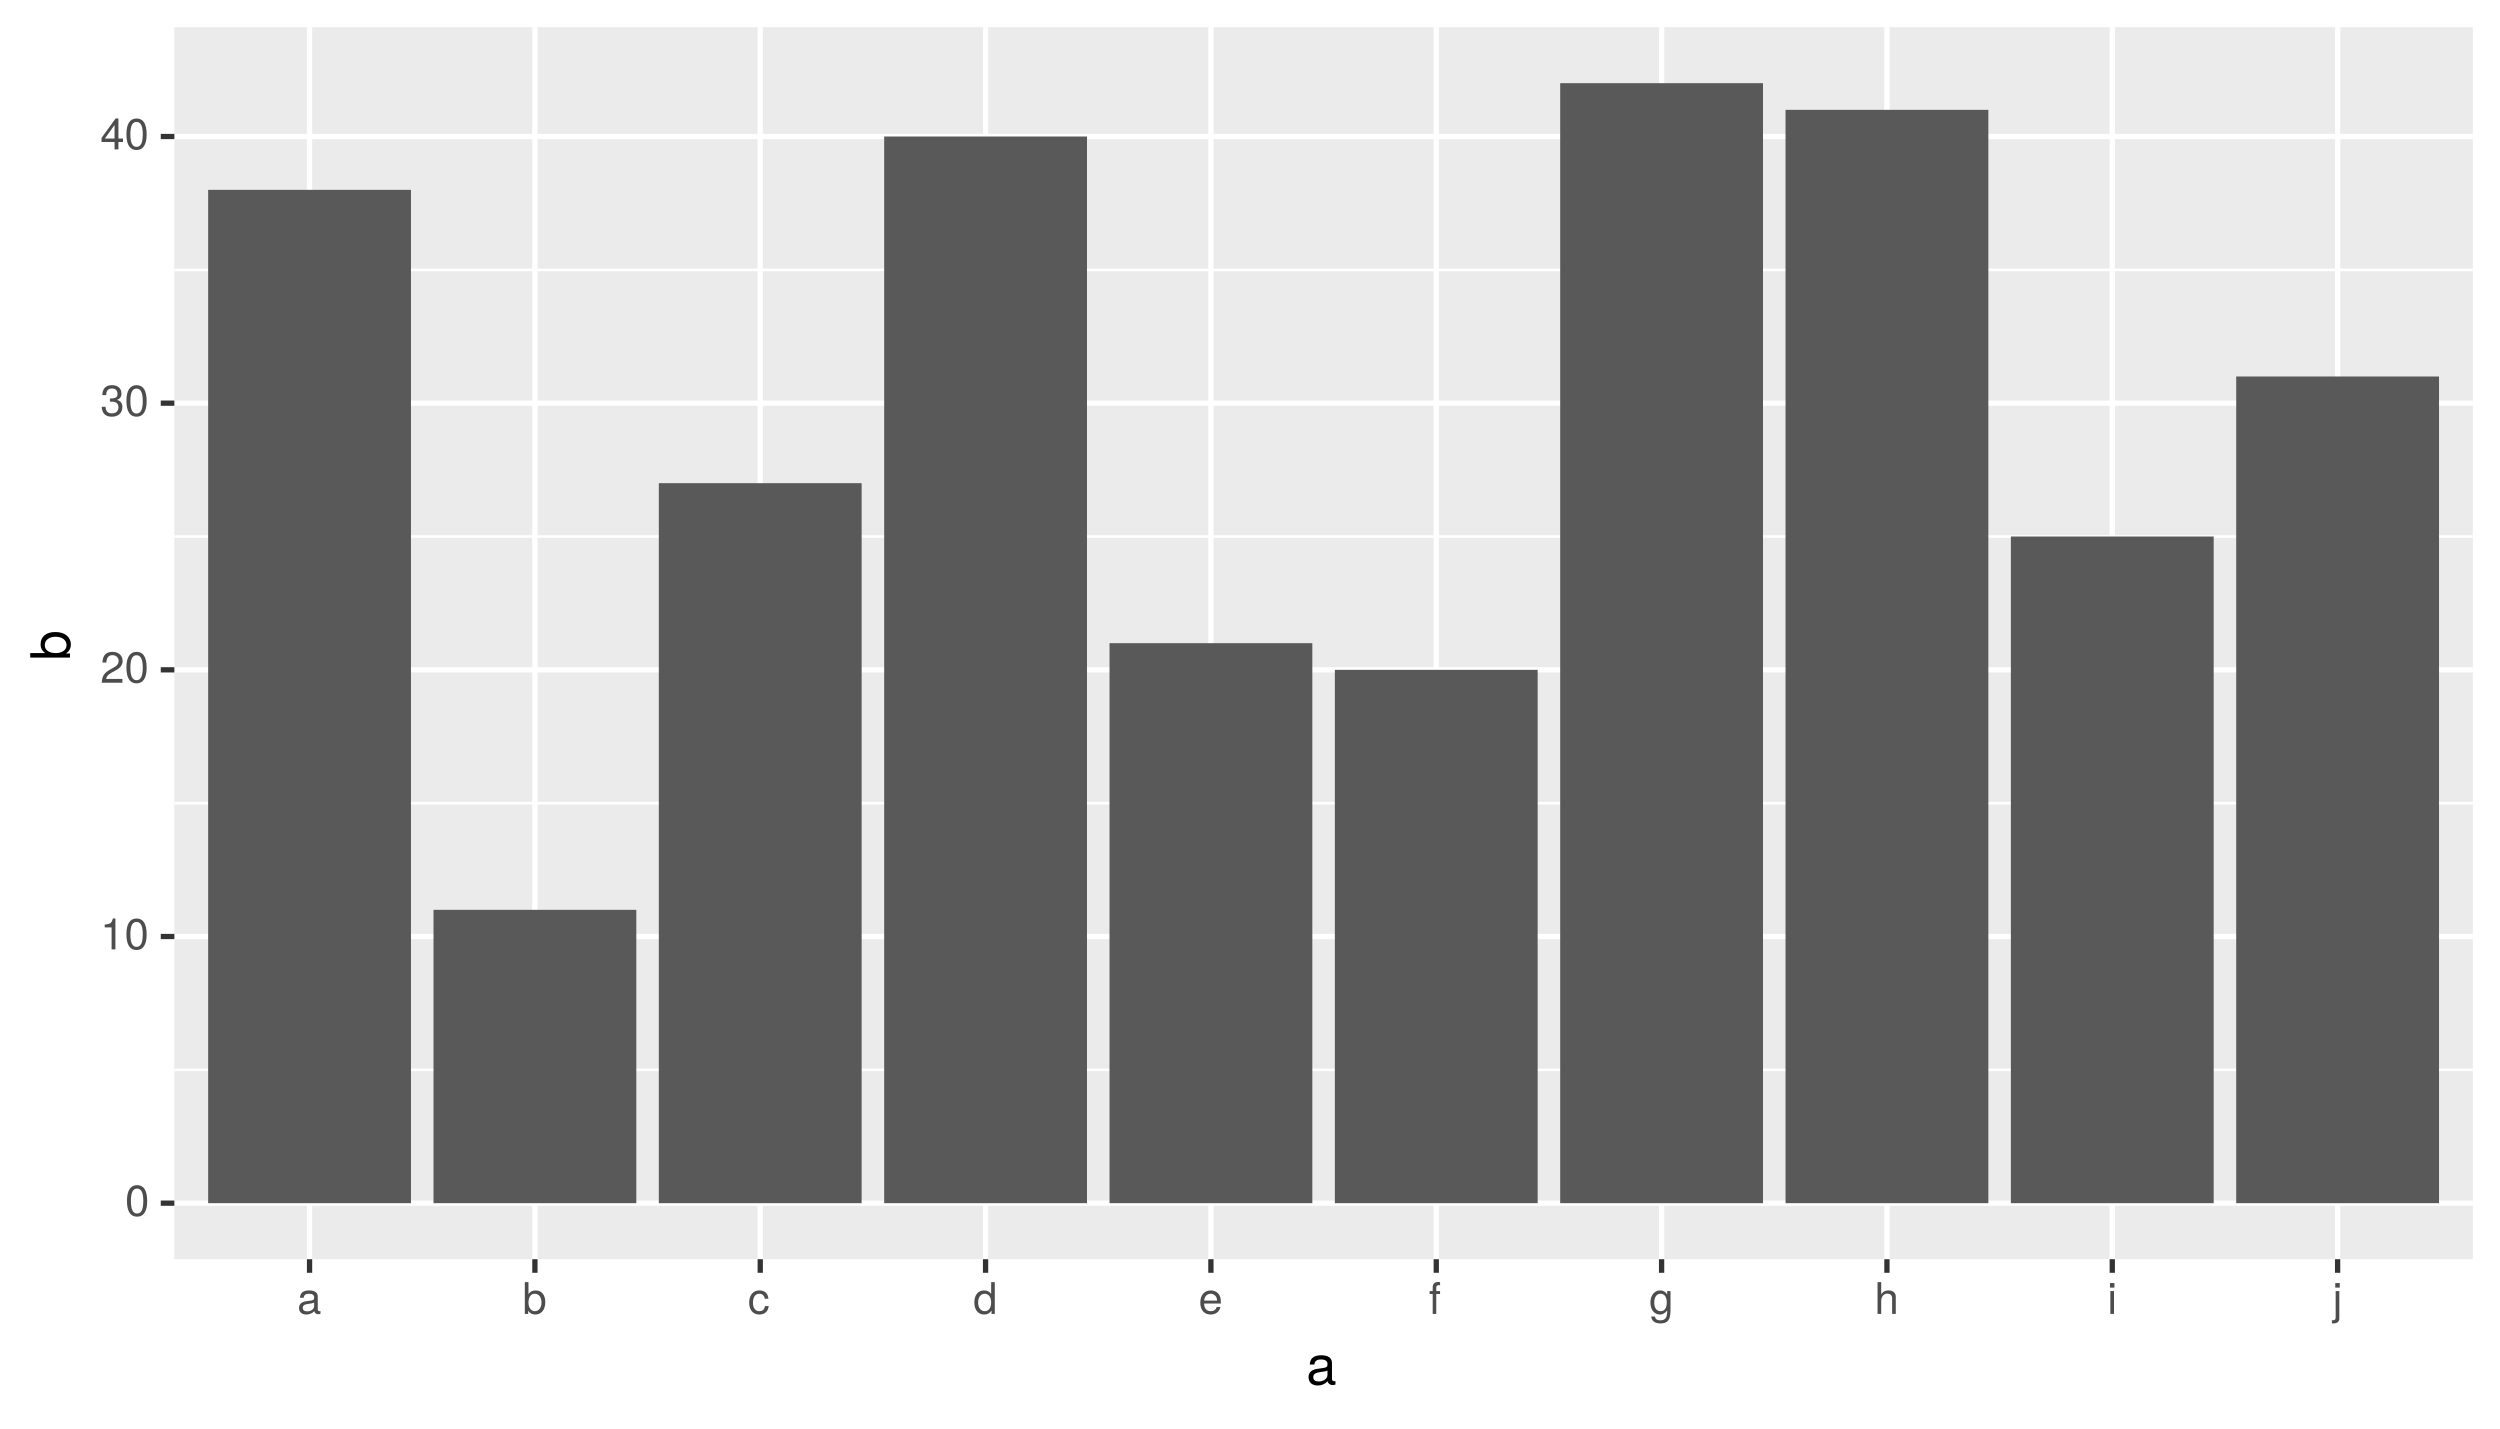
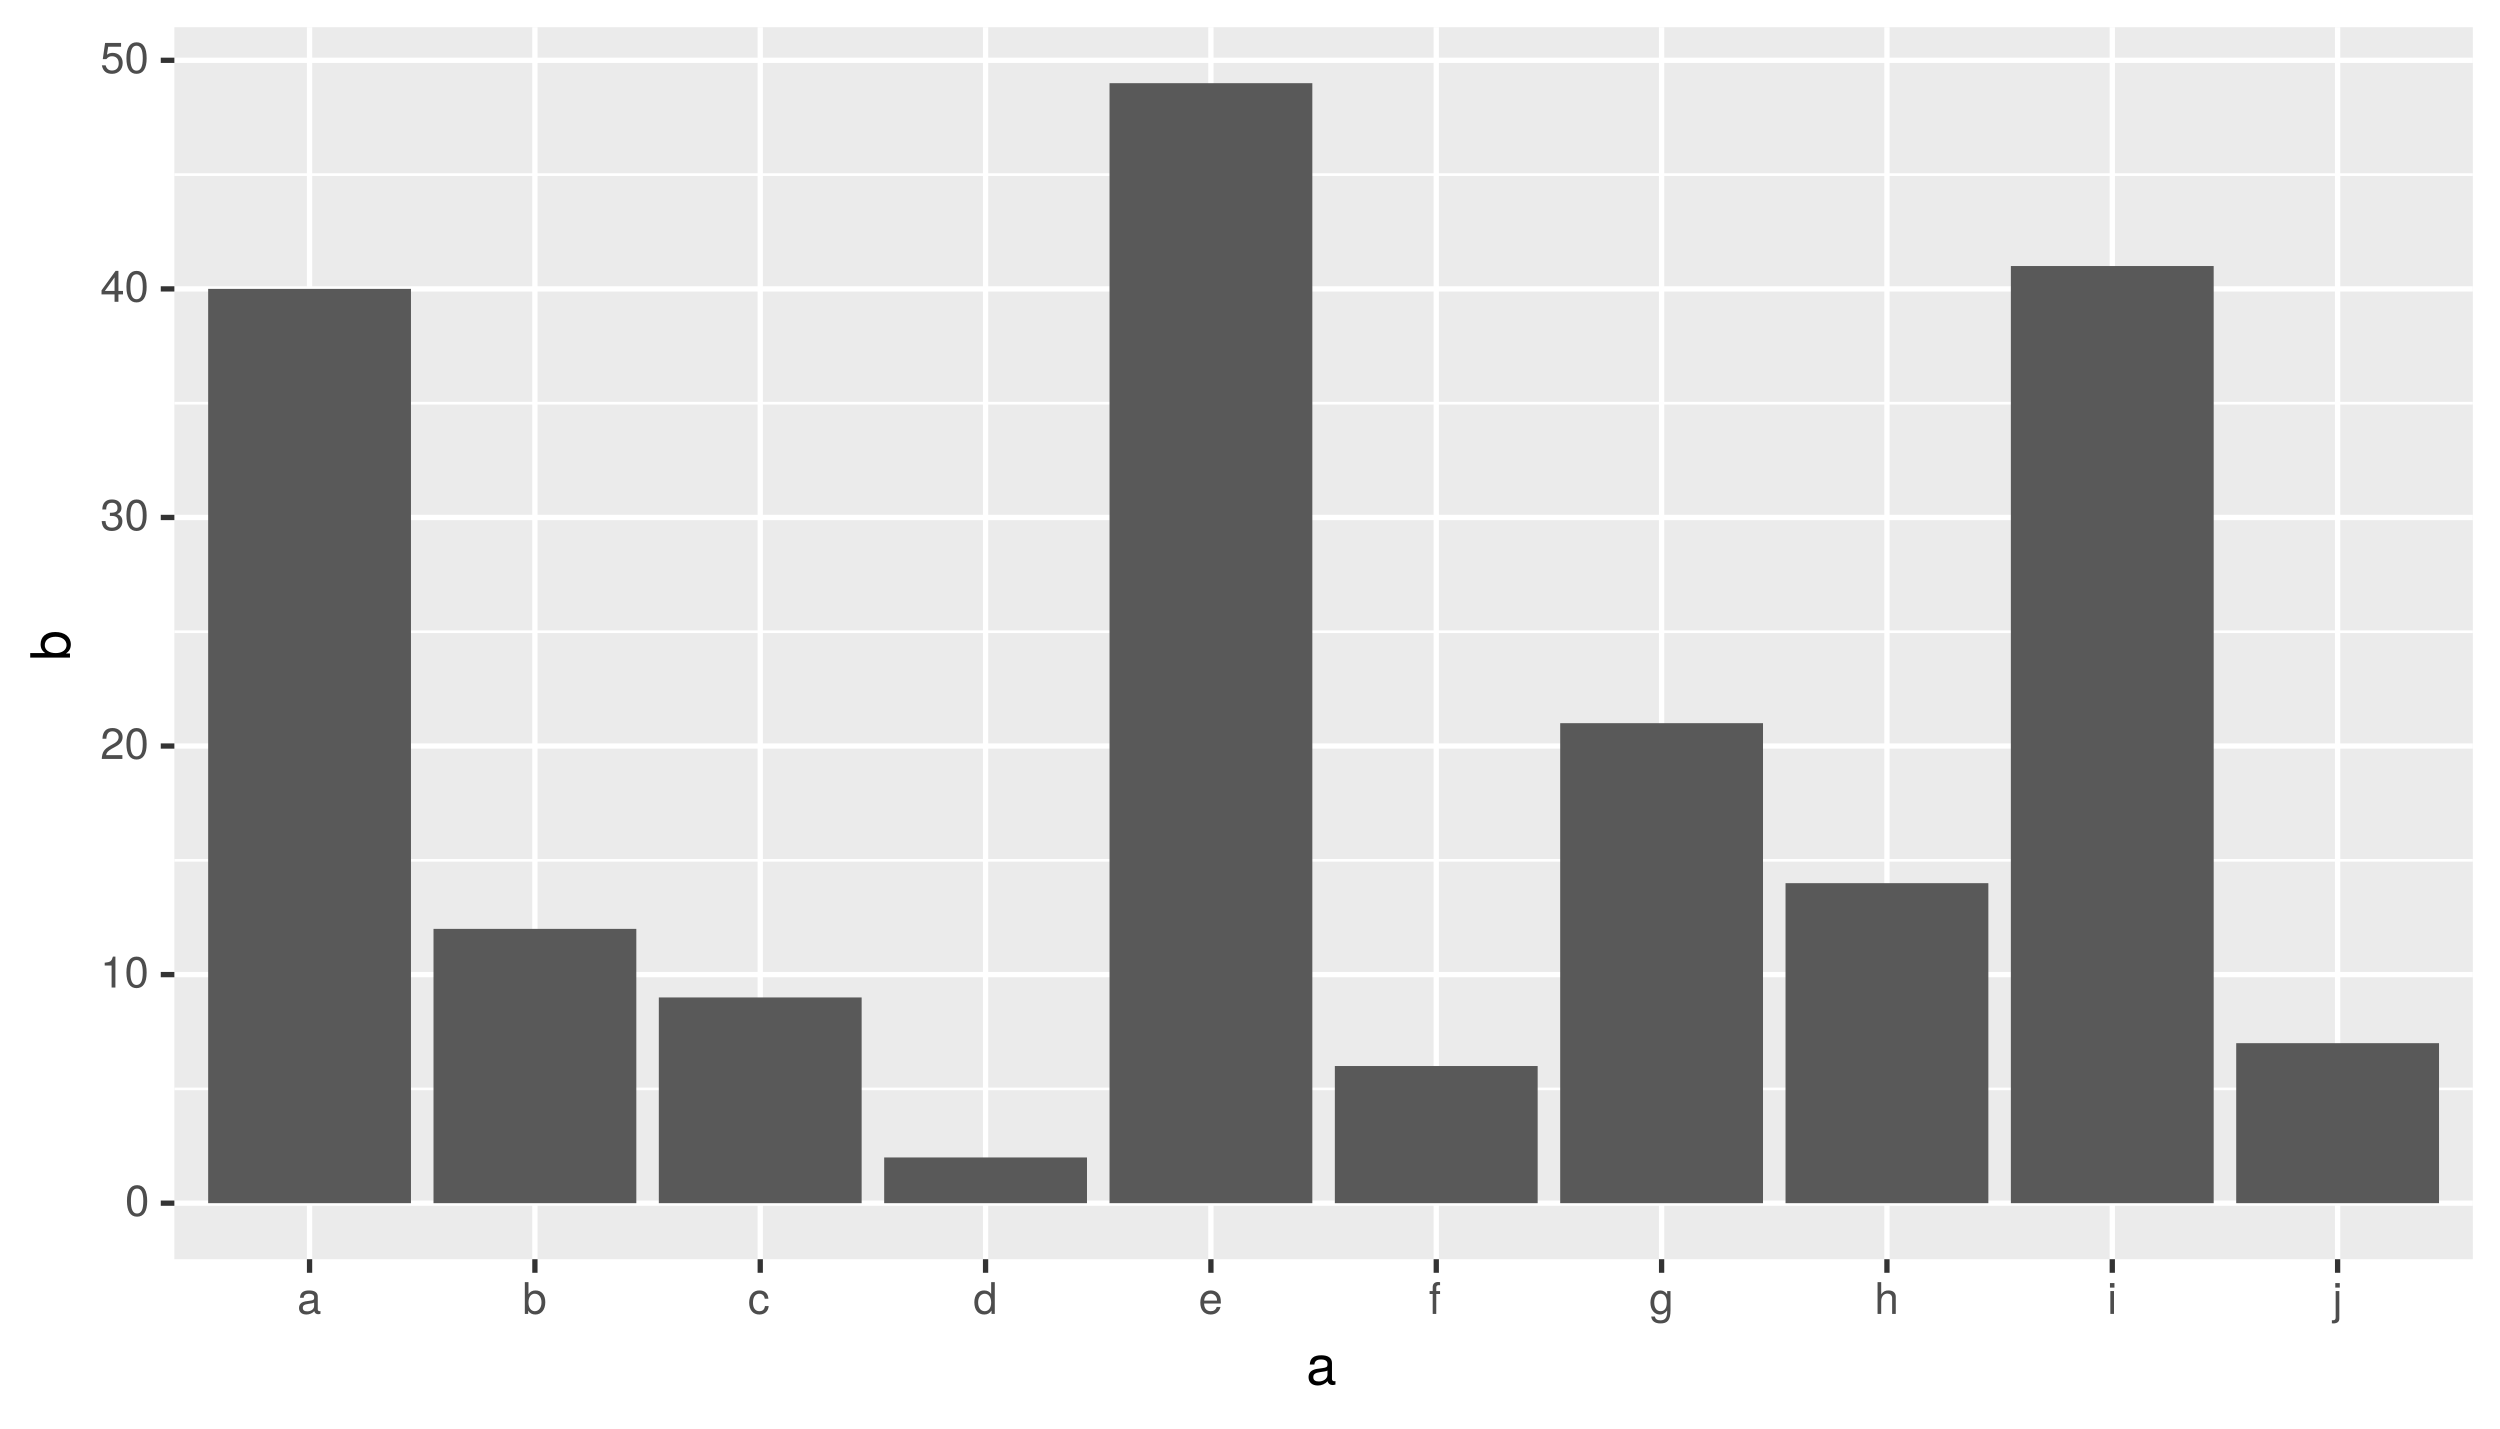
<svg xmlns="http://www.w3.org/2000/svg" xmlns:xlink="http://www.w3.org/1999/xlink" width="504pt" height="288pt" viewBox="0 0 504 288" version="1.1">
  <defs>
    <g>
      <symbol overflow="visible" id="glyph0-0">
        <path style="stroke:none;" d="" />
      </symbol>
      <symbol overflow="visible" id="glyph0-1">
        <path style="stroke:none;" d="M 4.453 -3 C 4.453 -5.156 3.781 -6.234 2.422 -6.234 C 1.078 -6.234 0.375 -5.141 0.375 -3.047 C 0.375 -0.953 1.078 0.125 2.422 0.125 C 3.734 0.125 4.453 -0.953 4.453 -3 Z M 3.672 -3.062 C 3.672 -1.297 3.266 -0.516 2.406 -0.516 C 1.578 -0.516 1.172 -1.344 1.172 -3.047 C 1.172 -4.75 1.578 -5.547 2.422 -5.547 C 3.25 -5.547 3.672 -4.734 3.672 -3.062 Z M 3.672 -3.062 " />
      </symbol>
      <symbol overflow="visible" id="glyph0-2">
        <path style="stroke:none;" d="M 3.047 0 L 3.047 -6.234 L 2.547 -6.234 C 2.266 -5.281 2.094 -5.141 0.891 -5 L 0.891 -4.438 L 2.281 -4.438 L 2.281 0 Z M 3.047 0 " />
      </symbol>
      <symbol overflow="visible" id="glyph0-3">
        <path style="stroke:none;" d="M 4.5 -4.406 C 4.5 -5.469 3.672 -6.234 2.5 -6.234 C 1.219 -6.234 0.484 -5.594 0.438 -4.078 L 1.219 -4.078 C 1.281 -5.125 1.703 -5.562 2.469 -5.562 C 3.172 -5.562 3.703 -5.062 3.703 -4.391 C 3.703 -3.891 3.406 -3.469 2.859 -3.156 L 2.047 -2.703 C 0.75 -1.969 0.375 -1.375 0.297 0 L 4.453 0 L 4.453 -0.766 L 1.172 -0.766 C 1.25 -1.281 1.531 -1.594 2.297 -2.047 L 3.172 -2.531 C 4.047 -2.984 4.5 -3.641 4.5 -4.406 Z M 4.5 -4.406 " />
      </symbol>
      <symbol overflow="visible" id="glyph0-4">
        <path style="stroke:none;" d="M 4.453 -1.812 C 4.453 -2.562 4.141 -3.016 3.391 -3.266 C 3.969 -3.5 4.266 -3.891 4.266 -4.516 C 4.266 -5.594 3.547 -6.234 2.359 -6.234 C 1.109 -6.234 0.438 -5.547 0.406 -4.219 L 1.188 -4.219 C 1.203 -5.141 1.578 -5.562 2.375 -5.562 C 3.062 -5.562 3.469 -5.156 3.469 -4.5 C 3.469 -3.828 3.188 -3.547 1.938 -3.547 L 1.938 -2.906 L 2.359 -2.906 C 3.219 -2.906 3.656 -2.5 3.656 -1.797 C 3.656 -1.016 3.172 -0.547 2.359 -0.547 C 1.516 -0.547 1.109 -0.969 1.062 -1.875 L 0.281 -1.875 C 0.375 -0.5 1.062 0.125 2.344 0.125 C 3.625 0.125 4.453 -0.641 4.453 -1.812 Z M 4.453 -1.812 " />
      </symbol>
      <symbol overflow="visible" id="glyph0-5">
        <path style="stroke:none;" d="M 4.578 -1.5 L 4.578 -2.188 L 3.656 -2.188 L 3.656 -6.234 L 3.078 -6.234 L 0.25 -2.312 L 0.25 -1.5 L 2.875 -1.5 L 2.875 0 L 3.656 0 L 3.656 -1.5 Z M 2.875 -2.188 L 0.922 -2.188 L 2.875 -4.922 Z M 2.875 -2.188 " />
      </symbol>
      <symbol overflow="visible" id="glyph0-6">
+         <path style="stroke:none;" d="M 4.516 -2.062 C 4.516 -3.297 3.688 -4.109 2.5 -4.109 C 2.062 -4.109 1.703 -4 1.344 -3.734 L 1.594 -5.344 L 4.188 -5.344 L 4.188 -6.109 L 0.969 -6.109 L 0.5 -2.844 L 1.219 -2.844 C 1.578 -3.266 1.875 -3.422 2.359 -3.422 C 3.188 -3.422 3.719 -2.891 3.719 -1.969 C 3.719 -1.062 3.203 -0.547 2.359 -0.547 C 1.688 -0.547 1.266 -0.891 1.078 -1.594 L 0.312 -1.594 C 0.562 -0.359 1.266 0.125 2.375 0.125 C 3.641 0.125 4.516 -0.75 4.516 -2.062 Z M 4.516 -2.062 " />
+       </symbol>
+       <symbol overflow="visible" id="glyph0-7">
        <path style="stroke:none;" d="M 4.703 -0.016 L 4.703 -0.578 C 4.625 -0.547 4.594 -0.547 4.547 -0.547 C 4.297 -0.547 4.156 -0.688 4.156 -0.922 L 4.156 -3.484 C 4.156 -4.297 3.547 -4.734 2.422 -4.734 C 1.297 -4.734 0.609 -4.312 0.578 -3.25 L 1.312 -3.25 C 1.375 -3.812 1.703 -4.062 2.391 -4.062 C 3.047 -4.062 3.422 -3.812 3.422 -3.375 L 3.422 -3.188 C 3.422 -2.875 3.234 -2.75 2.656 -2.672 C 1.625 -2.547 1.453 -2.5 1.172 -2.391 C 0.641 -2.172 0.375 -1.766 0.375 -1.203 C 0.375 -0.359 0.953 0.125 1.875 0.125 C 2.469 0.125 3.047 -0.109 3.453 -0.547 C 3.531 -0.188 3.844 0.062 4.203 0.062 C 4.359 0.062 4.469 0.047 4.703 -0.016 Z M 3.422 -1.594 C 3.422 -0.938 2.75 -0.516 2.047 -0.516 C 1.469 -0.516 1.141 -0.719 1.141 -1.219 C 1.141 -1.703 1.453 -1.906 2.25 -2.016 C 3.016 -2.125 3.172 -2.156 3.422 -2.281 Z M 3.422 -1.594 " />
      </symbol>
-       <symbol overflow="visible" id="glyph0-7">
+       <symbol overflow="visible" id="glyph0-8">
        <path style="stroke:none;" d="M 4.594 -2.359 C 4.594 -3.859 3.844 -4.734 2.625 -4.734 C 2 -4.734 1.547 -4.5 1.203 -3.984 L 1.203 -6.406 L 0.469 -6.406 L 0.469 0 L 1.141 0 L 1.141 -0.656 C 1.484 -0.125 1.953 0.125 2.594 0.125 C 3.812 0.125 4.594 -0.859 4.594 -2.359 Z M 3.828 -2.312 C 3.828 -1.266 3.297 -0.547 2.484 -0.547 C 1.719 -0.547 1.203 -1.266 1.203 -2.312 C 1.203 -3.391 1.719 -4.094 2.484 -4.062 C 3.312 -4.062 3.828 -3.344 3.828 -2.312 Z M 3.828 -2.312 " />
      </symbol>
-       <symbol overflow="visible" id="glyph0-8">
+       <symbol overflow="visible" id="glyph0-9">
        <path style="stroke:none;" d="M 4.203 -1.578 L 3.453 -1.578 C 3.328 -0.844 2.953 -0.547 2.328 -0.547 C 1.516 -0.547 1.031 -1.172 1.031 -2.266 C 1.031 -3.406 1.516 -4.062 2.312 -4.062 C 2.922 -4.062 3.312 -3.703 3.406 -3.062 L 4.141 -3.062 C 4.062 -4.188 3.359 -4.734 2.328 -4.734 C 1.078 -4.734 0.266 -3.797 0.266 -2.266 C 0.266 -0.781 1.062 0.125 2.312 0.125 C 3.406 0.125 4.109 -0.531 4.203 -1.578 Z M 4.203 -1.578 " />
      </symbol>
-       <symbol overflow="visible" id="glyph0-9">
+       <symbol overflow="visible" id="glyph0-10">
        <path style="stroke:none;" d="M 4.359 0 L 4.359 -6.406 L 3.625 -6.406 L 3.625 -4.031 C 3.312 -4.5 2.828 -4.734 2.203 -4.734 C 1.016 -4.734 0.234 -3.812 0.234 -2.344 C 0.234 -0.797 1 0.125 2.234 0.125 C 2.875 0.125 3.312 -0.109 3.703 -0.672 L 3.703 0 Z M 3.625 -2.281 C 3.625 -1.219 3.109 -0.547 2.344 -0.547 C 1.531 -0.547 1 -1.234 1 -2.312 C 1 -3.375 1.531 -4.062 2.328 -4.062 C 3.125 -4.062 3.625 -3.359 3.625 -2.281 Z M 3.625 -2.281 " />
      </symbol>
-       <symbol overflow="visible" id="glyph0-10">
+       <symbol overflow="visible" id="glyph0-11">
        <path style="stroke:none;" d="M 4.516 -2.094 C 4.516 -2.766 4.453 -3.188 4.328 -3.531 C 4.031 -4.281 3.328 -4.734 2.469 -4.734 C 1.172 -4.734 0.359 -3.797 0.359 -2.281 C 0.359 -0.766 1.156 0.125 2.453 0.125 C 3.5 0.125 4.234 -0.469 4.422 -1.406 L 3.672 -1.406 C 3.469 -0.797 3.062 -0.547 2.469 -0.547 C 1.703 -0.547 1.141 -1.031 1.125 -2.094 Z M 3.734 -2.75 C 3.734 -2.75 3.734 -2.703 3.719 -2.688 L 1.141 -2.688 C 1.203 -3.516 1.719 -4.062 2.453 -4.062 C 3.172 -4.062 3.734 -3.469 3.734 -2.75 Z M 3.734 -2.75 " />
      </symbol>
-       <symbol overflow="visible" id="glyph0-11">
+       <symbol overflow="visible" id="glyph0-12">
        <path style="stroke:none;" d="M 2.266 -4.016 L 2.266 -4.609 L 1.5 -4.609 L 1.5 -5.328 C 1.5 -5.641 1.688 -5.797 2.016 -5.797 C 2.078 -5.797 2.109 -5.797 2.266 -5.781 L 2.266 -6.391 C 2.109 -6.438 2 -6.438 1.859 -6.438 C 1.172 -6.438 0.781 -6.047 0.781 -5.391 L 0.781 -4.609 L 0.156 -4.609 L 0.156 -4.016 L 0.781 -4.016 L 0.781 0 L 1.5 0 L 1.5 -4.016 Z M 2.266 -4.016 " />
      </symbol>
-       <symbol overflow="visible" id="glyph0-12">
+       <symbol overflow="visible" id="glyph0-13">
        <path style="stroke:none;" d="M 4.297 -0.75 L 4.297 -4.609 L 3.625 -4.609 L 3.625 -3.938 C 3.25 -4.484 2.812 -4.734 2.219 -4.734 C 1.047 -4.734 0.25 -3.75 0.25 -2.266 C 0.25 -0.812 1.078 0.125 2.156 0.125 C 2.734 0.125 3.141 -0.109 3.625 -0.688 L 3.625 -0.391 C 3.625 0.828 3.125 1.297 2.266 1.297 C 1.688 1.297 1.234 1.094 1.156 0.531 L 0.406 0.531 C 0.484 1.406 1.156 1.922 2.25 1.922 C 3.688 1.922 4.297 1.281 4.297 -0.75 Z M 3.547 -2.281 C 3.547 -1.172 3.078 -0.547 2.312 -0.547 C 1.5 -0.547 1.016 -1.188 1.016 -2.312 C 1.016 -3.406 1.516 -4.062 2.297 -4.062 C 3.094 -4.062 3.547 -3.391 3.547 -2.281 Z M 3.547 -2.281 " />
      </symbol>
-       <symbol overflow="visible" id="glyph0-13">
+       <symbol overflow="visible" id="glyph0-14">
        <path style="stroke:none;" d="M 4.281 0 L 4.281 -3.484 C 4.281 -4.25 3.719 -4.734 2.828 -4.734 C 2.172 -4.734 1.781 -4.547 1.344 -3.969 L 1.344 -6.406 L 0.609 -6.406 L 0.609 0 L 1.344 0 L 1.344 -2.547 C 1.344 -3.484 1.844 -4.094 2.594 -4.094 C 3.109 -4.094 3.547 -3.797 3.547 -3.188 L 3.547 0 Z M 4.281 0 " />
      </symbol>
-       <symbol overflow="visible" id="glyph0-14">
+       <symbol overflow="visible" id="glyph0-15">
        <path style="stroke:none;" d="M 1.344 0 L 1.344 -4.609 L 0.609 -4.609 L 0.609 0 Z M 1.438 -5.297 L 1.438 -6.219 L 0.531 -6.219 L 0.531 -5.297 Z M 1.438 -5.297 " />
      </symbol>
-       <symbol overflow="visible" id="glyph0-15">
+       <symbol overflow="visible" id="glyph0-16">
        <path style="stroke:none;" d="M 1.344 0.953 L 1.344 -4.609 L 0.609 -4.609 L 0.609 0.672 C 0.609 1.109 0.469 1.297 0.016 1.281 L -0.156 1.266 L -0.156 1.891 C -0.078 1.906 -0.031 1.922 0.094 1.922 C 0.922 1.922 1.344 1.578 1.344 0.953 Z M 1.438 -5.297 L 1.438 -6.219 L 0.531 -6.219 L 0.531 -5.297 Z M 1.438 -5.297 " />
      </symbol>
      <symbol overflow="visible" id="glyph1-0">
        <path style="stroke:none;" d="" />
      </symbol>
      <symbol overflow="visible" id="glyph1-1">
        <path style="stroke:none;" d="M 5.891 -0.016 L 5.891 -0.719 C 5.781 -0.688 5.734 -0.688 5.688 -0.688 C 5.375 -0.688 5.188 -0.859 5.188 -1.141 L 5.188 -4.359 C 5.188 -5.375 4.438 -5.922 3.031 -5.922 C 1.625 -5.922 0.766 -5.391 0.719 -4.062 L 1.641 -4.062 C 1.719 -4.766 2.141 -5.078 2.984 -5.078 C 3.812 -5.078 4.281 -4.781 4.281 -4.219 L 4.281 -3.984 C 4.281 -3.594 4.047 -3.438 3.328 -3.344 C 2.031 -3.172 1.828 -3.141 1.469 -2.984 C 0.797 -2.719 0.469 -2.203 0.469 -1.5 C 0.469 -0.453 1.188 0.172 2.359 0.172 C 3.094 0.172 3.812 -0.141 4.312 -0.688 C 4.406 -0.234 4.812 0.078 5.266 0.078 C 5.438 0.078 5.594 0.062 5.891 -0.016 Z M 4.281 -1.984 C 4.281 -1.172 3.438 -0.641 2.547 -0.641 C 1.844 -0.641 1.422 -0.891 1.422 -1.516 C 1.422 -2.125 1.828 -2.391 2.812 -2.531 C 3.766 -2.656 3.969 -2.703 4.281 -2.844 Z M 4.281 -1.984 " />
      </symbol>
      <symbol overflow="visible" id="glyph2-0">
        <path style="stroke:none;" d="" />
      </symbol>
      <symbol overflow="visible" id="glyph2-1">
        <path style="stroke:none;" d="M -2.953 -5.75 C -4.812 -5.75 -5.922 -4.812 -5.922 -3.281 C -5.922 -2.5 -5.625 -1.938 -4.984 -1.5 L -8.016 -1.5 L -8.016 -0.594 L 0 -0.594 L 0 -1.422 L -0.828 -1.422 C -0.156 -1.859 0.172 -2.438 0.172 -3.25 C 0.172 -4.766 -1.078 -5.75 -2.953 -5.75 Z M -2.891 -4.797 C -1.578 -4.797 -0.688 -4.109 -0.688 -3.109 C -0.688 -2.141 -1.578 -1.5 -2.875 -1.5 C -4.234 -1.5 -5.109 -2.141 -5.078 -3.109 C -5.078 -4.141 -4.188 -4.797 -2.891 -4.797 Z M -2.891 -4.797 " />
      </symbol>
    </g>
    <clipPath id="clip1">
      <path d="M 35.152 5.48 L 498.523 5.48 L 498.523 253.852 L 35.152 253.852 Z M 35.152 5.48 " />
    </clipPath>
    <clipPath id="clip2">
-       <path d="M 35.152 215 L 498.523 215 L 498.523 216 L 35.152 216 Z M 35.152 215 " />
+       <path d="M 35.152 219 L 498.523 219 L 498.523 220 L 35.152 220 Z M 35.152 219 " />
    </clipPath>
    <clipPath id="clip3">
-       <path d="M 35.152 161 L 498.523 161 L 498.523 163 L 35.152 163 Z M 35.152 161 " />
+       <path d="M 35.152 173 L 498.523 173 L 498.523 174 L 35.152 174 Z M 35.152 173 " />
    </clipPath>
    <clipPath id="clip4">
-       <path d="M 35.152 107 L 498.523 107 L 498.523 109 L 35.152 109 Z M 35.152 107 " />
+       <path d="M 35.152 127 L 498.523 127 L 498.523 128 L 35.152 128 Z M 35.152 127 " />
    </clipPath>
    <clipPath id="clip5">
-       <path d="M 35.152 54 L 498.523 54 L 498.523 55 L 35.152 55 Z M 35.152 54 " />
+       <path d="M 35.152 81 L 498.523 81 L 498.523 82 L 35.152 82 Z M 35.152 81 " />
    </clipPath>
    <clipPath id="clip6">
+       <path d="M 35.152 34 L 498.523 34 L 498.523 36 L 35.152 36 Z M 35.152 34 " />
+     </clipPath>
+     <clipPath id="clip7">
      <path d="M 35.152 242 L 498.523 242 L 498.523 244 L 35.152 244 Z M 35.152 242 " />
    </clipPath>
-     <clipPath id="clip7">
-       <path d="M 35.152 188 L 498.523 188 L 498.523 190 L 35.152 190 Z M 35.152 188 " />
-     </clipPath>
    <clipPath id="clip8">
-       <path d="M 35.152 134 L 498.523 134 L 498.523 136 L 35.152 136 Z M 35.152 134 " />
+       <path d="M 35.152 195 L 498.523 195 L 498.523 198 L 35.152 198 Z M 35.152 195 " />
    </clipPath>
    <clipPath id="clip9">
-       <path d="M 35.152 80 L 498.523 80 L 498.523 82 L 35.152 82 Z M 35.152 80 " />
+       <path d="M 35.152 149 L 498.523 149 L 498.523 151 L 35.152 151 Z M 35.152 149 " />
    </clipPath>
    <clipPath id="clip10">
-       <path d="M 35.152 26 L 498.523 26 L 498.523 29 L 35.152 29 Z M 35.152 26 " />
+       <path d="M 35.152 103 L 498.523 103 L 498.523 105 L 35.152 105 Z M 35.152 103 " />
    </clipPath>
    <clipPath id="clip11">
+       <path d="M 35.152 57 L 498.523 57 L 498.523 59 L 35.152 59 Z M 35.152 57 " />
+     </clipPath>
+     <clipPath id="clip12">
+       <path d="M 35.152 11 L 498.523 11 L 498.523 13 L 35.152 13 Z M 35.152 11 " />
+     </clipPath>
+     <clipPath id="clip13">
      <path d="M 61 5.48 L 63 5.48 L 63 253.852 L 61 253.852 Z M 61 5.48 " />
    </clipPath>
-     <clipPath id="clip12">
+     <clipPath id="clip14">
      <path d="M 107 5.48 L 109 5.48 L 109 253.852 L 107 253.852 Z M 107 5.48 " />
    </clipPath>
-     <clipPath id="clip13">
+     <clipPath id="clip15">
      <path d="M 152 5.48 L 154 5.48 L 154 253.852 L 152 253.852 Z M 152 5.48 " />
    </clipPath>
-     <clipPath id="clip14">
+     <clipPath id="clip16">
      <path d="M 198 5.48 L 200 5.48 L 200 253.852 L 198 253.852 Z M 198 5.48 " />
    </clipPath>
-     <clipPath id="clip15">
+     <clipPath id="clip17">
      <path d="M 243 5.48 L 245 5.48 L 245 253.852 L 243 253.852 Z M 243 5.48 " />
    </clipPath>
-     <clipPath id="clip16">
+     <clipPath id="clip18">
      <path d="M 289 5.48 L 291 5.48 L 291 253.852 L 289 253.852 Z M 289 5.48 " />
    </clipPath>
-     <clipPath id="clip17">
+     <clipPath id="clip19">
      <path d="M 334 5.48 L 336 5.48 L 336 253.852 L 334 253.852 Z M 334 5.48 " />
    </clipPath>
-     <clipPath id="clip18">
+     <clipPath id="clip20">
      <path d="M 379 5.48 L 381 5.48 L 381 253.852 L 379 253.852 Z M 379 5.48 " />
    </clipPath>
-     <clipPath id="clip19">
+     <clipPath id="clip21">
      <path d="M 425 5.48 L 427 5.48 L 427 253.852 L 425 253.852 Z M 425 5.48 " />
    </clipPath>
-     <clipPath id="clip20">
+     <clipPath id="clip22">
      <path d="M 470 5.48 L 472 5.48 L 472 253.852 L 470 253.852 Z M 470 5.48 " />
    </clipPath>
  </defs>
-   <g id="surface931">
+   <g id="surface1311">
    <rect x="0" y="0" width="504" height="288" style="fill:rgb(100%,100%,100%);fill-opacity:1;stroke:none;" />
    <rect x="0" y="0" width="504" height="288" style="fill:rgb(100%,100%,100%);fill-opacity:1;stroke:none;" />
    <path style="fill:none;stroke-width:1.067;stroke-linecap:round;stroke-linejoin:round;stroke:rgb(100%,100%,100%);stroke-opacity:1;stroke-miterlimit:10;" d="M 0 288 L 504 288 L 504 0 L 0 0 Z M 0 288 " />
    <g clip-path="url(#clip1)" clip-rule="nonzero">
      <path style=" stroke:none;fill-rule:nonzero;fill:rgb(92.157%,92.157%,92.157%);fill-opacity:1;" d="M 35.152 253.848 L 498.523 253.848 L 498.523 5.477 L 35.152 5.477 Z M 35.152 253.848 " />
    </g>
    <g clip-path="url(#clip2)" clip-rule="nonzero">
-       <path style="fill:none;stroke-width:0.533;stroke-linecap:butt;stroke-linejoin:round;stroke:rgb(100%,100%,100%);stroke-opacity:1;stroke-miterlimit:10;" d="M 35.152 215.68 L 498.52 215.68 " />
+       <path style="fill:none;stroke-width:0.533;stroke-linecap:butt;stroke-linejoin:round;stroke:rgb(100%,100%,100%);stroke-opacity:1;stroke-miterlimit:10;" d="M 35.152 219.52 L 498.52 219.52 " />
    </g>
    <g clip-path="url(#clip3)" clip-rule="nonzero">
-       <path style="fill:none;stroke-width:0.533;stroke-linecap:butt;stroke-linejoin:round;stroke:rgb(100%,100%,100%);stroke-opacity:1;stroke-miterlimit:10;" d="M 35.152 161.922 L 498.52 161.922 " />
+       <path style="fill:none;stroke-width:0.533;stroke-linecap:butt;stroke-linejoin:round;stroke:rgb(100%,100%,100%);stroke-opacity:1;stroke-miterlimit:10;" d="M 35.152 173.441 L 498.52 173.441 " />
    </g>
    <g clip-path="url(#clip4)" clip-rule="nonzero">
-       <path style="fill:none;stroke-width:0.533;stroke-linecap:butt;stroke-linejoin:round;stroke:rgb(100%,100%,100%);stroke-opacity:1;stroke-miterlimit:10;" d="M 35.152 108.16 L 498.52 108.16 " />
+       <path style="fill:none;stroke-width:0.533;stroke-linecap:butt;stroke-linejoin:round;stroke:rgb(100%,100%,100%);stroke-opacity:1;stroke-miterlimit:10;" d="M 35.152 127.359 L 498.52 127.359 " />
    </g>
    <g clip-path="url(#clip5)" clip-rule="nonzero">
-       <path style="fill:none;stroke-width:0.533;stroke-linecap:butt;stroke-linejoin:round;stroke:rgb(100%,100%,100%);stroke-opacity:1;stroke-miterlimit:10;" d="M 35.152 54.402 L 498.52 54.402 " />
+       <path style="fill:none;stroke-width:0.533;stroke-linecap:butt;stroke-linejoin:round;stroke:rgb(100%,100%,100%);stroke-opacity:1;stroke-miterlimit:10;" d="M 35.152 81.281 L 498.52 81.281 " />
    </g>
    <g clip-path="url(#clip6)" clip-rule="nonzero">
+       <path style="fill:none;stroke-width:0.533;stroke-linecap:butt;stroke-linejoin:round;stroke:rgb(100%,100%,100%);stroke-opacity:1;stroke-miterlimit:10;" d="M 35.152 35.199 L 498.52 35.199 " />
+     </g>
+     <g clip-path="url(#clip7)" clip-rule="nonzero">
      <path style="fill:none;stroke-width:1.067;stroke-linecap:butt;stroke-linejoin:round;stroke:rgb(100%,100%,100%);stroke-opacity:1;stroke-miterlimit:10;" d="M 35.152 242.559 L 498.52 242.559 " />
    </g>
-     <g clip-path="url(#clip7)" clip-rule="nonzero">
-       <path style="fill:none;stroke-width:1.067;stroke-linecap:butt;stroke-linejoin:round;stroke:rgb(100%,100%,100%);stroke-opacity:1;stroke-miterlimit:10;" d="M 35.152 188.801 L 498.52 188.801 " />
-     </g>
    <g clip-path="url(#clip8)" clip-rule="nonzero">
-       <path style="fill:none;stroke-width:1.067;stroke-linecap:butt;stroke-linejoin:round;stroke:rgb(100%,100%,100%);stroke-opacity:1;stroke-miterlimit:10;" d="M 35.152 135.039 L 498.52 135.039 " />
+       <path style="fill:none;stroke-width:1.067;stroke-linecap:butt;stroke-linejoin:round;stroke:rgb(100%,100%,100%);stroke-opacity:1;stroke-miterlimit:10;" d="M 35.152 196.48 L 498.52 196.48 " />
    </g>
    <g clip-path="url(#clip9)" clip-rule="nonzero">
-       <path style="fill:none;stroke-width:1.067;stroke-linecap:butt;stroke-linejoin:round;stroke:rgb(100%,100%,100%);stroke-opacity:1;stroke-miterlimit:10;" d="M 35.152 81.281 L 498.52 81.281 " />
+       <path style="fill:none;stroke-width:1.067;stroke-linecap:butt;stroke-linejoin:round;stroke:rgb(100%,100%,100%);stroke-opacity:1;stroke-miterlimit:10;" d="M 35.152 150.398 L 498.52 150.398 " />
    </g>
    <g clip-path="url(#clip10)" clip-rule="nonzero">
-       <path style="fill:none;stroke-width:1.067;stroke-linecap:butt;stroke-linejoin:round;stroke:rgb(100%,100%,100%);stroke-opacity:1;stroke-miterlimit:10;" d="M 35.152 27.52 L 498.52 27.52 " />
+       <path style="fill:none;stroke-width:1.067;stroke-linecap:butt;stroke-linejoin:round;stroke:rgb(100%,100%,100%);stroke-opacity:1;stroke-miterlimit:10;" d="M 35.152 104.32 L 498.52 104.32 " />
    </g>
    <g clip-path="url(#clip11)" clip-rule="nonzero">
+       <path style="fill:none;stroke-width:1.067;stroke-linecap:butt;stroke-linejoin:round;stroke:rgb(100%,100%,100%);stroke-opacity:1;stroke-miterlimit:10;" d="M 35.152 58.242 L 498.52 58.242 " />
+     </g>
+     <g clip-path="url(#clip12)" clip-rule="nonzero">
+       <path style="fill:none;stroke-width:1.067;stroke-linecap:butt;stroke-linejoin:round;stroke:rgb(100%,100%,100%);stroke-opacity:1;stroke-miterlimit:10;" d="M 35.152 12.16 L 498.52 12.16 " />
+     </g>
+     <g clip-path="url(#clip13)" clip-rule="nonzero">
      <path style="fill:none;stroke-width:1.067;stroke-linecap:butt;stroke-linejoin:round;stroke:rgb(100%,100%,100%);stroke-opacity:1;stroke-miterlimit:10;" d="M 62.406 253.848 L 62.406 5.48 " />
    </g>
-     <g clip-path="url(#clip12)" clip-rule="nonzero">
+     <g clip-path="url(#clip14)" clip-rule="nonzero">
      <path style="fill:none;stroke-width:1.067;stroke-linecap:butt;stroke-linejoin:round;stroke:rgb(100%,100%,100%);stroke-opacity:1;stroke-miterlimit:10;" d="M 107.836 253.848 L 107.836 5.48 " />
    </g>
-     <g clip-path="url(#clip13)" clip-rule="nonzero">
+     <g clip-path="url(#clip15)" clip-rule="nonzero">
      <path style="fill:none;stroke-width:1.067;stroke-linecap:butt;stroke-linejoin:round;stroke:rgb(100%,100%,100%);stroke-opacity:1;stroke-miterlimit:10;" d="M 153.266 253.848 L 153.266 5.48 " />
    </g>
-     <g clip-path="url(#clip14)" clip-rule="nonzero">
+     <g clip-path="url(#clip16)" clip-rule="nonzero">
      <path style="fill:none;stroke-width:1.067;stroke-linecap:butt;stroke-linejoin:round;stroke:rgb(100%,100%,100%);stroke-opacity:1;stroke-miterlimit:10;" d="M 198.691 253.848 L 198.691 5.48 " />
    </g>
-     <g clip-path="url(#clip15)" clip-rule="nonzero">
+     <g clip-path="url(#clip17)" clip-rule="nonzero">
      <path style="fill:none;stroke-width:1.067;stroke-linecap:butt;stroke-linejoin:round;stroke:rgb(100%,100%,100%);stroke-opacity:1;stroke-miterlimit:10;" d="M 244.121 253.848 L 244.121 5.48 " />
    </g>
-     <g clip-path="url(#clip16)" clip-rule="nonzero">
+     <g clip-path="url(#clip18)" clip-rule="nonzero">
      <path style="fill:none;stroke-width:1.067;stroke-linecap:butt;stroke-linejoin:round;stroke:rgb(100%,100%,100%);stroke-opacity:1;stroke-miterlimit:10;" d="M 289.551 253.848 L 289.551 5.48 " />
    </g>
-     <g clip-path="url(#clip17)" clip-rule="nonzero">
+     <g clip-path="url(#clip19)" clip-rule="nonzero">
      <path style="fill:none;stroke-width:1.067;stroke-linecap:butt;stroke-linejoin:round;stroke:rgb(100%,100%,100%);stroke-opacity:1;stroke-miterlimit:10;" d="M 334.977 253.848 L 334.977 5.48 " />
    </g>
-     <g clip-path="url(#clip18)" clip-rule="nonzero">
+     <g clip-path="url(#clip20)" clip-rule="nonzero">
      <path style="fill:none;stroke-width:1.067;stroke-linecap:butt;stroke-linejoin:round;stroke:rgb(100%,100%,100%);stroke-opacity:1;stroke-miterlimit:10;" d="M 380.406 253.848 L 380.406 5.48 " />
    </g>
-     <g clip-path="url(#clip19)" clip-rule="nonzero">
+     <g clip-path="url(#clip21)" clip-rule="nonzero">
      <path style="fill:none;stroke-width:1.067;stroke-linecap:butt;stroke-linejoin:round;stroke:rgb(100%,100%,100%);stroke-opacity:1;stroke-miterlimit:10;" d="M 425.836 253.848 L 425.836 5.48 " />
    </g>
-     <g clip-path="url(#clip20)" clip-rule="nonzero">
+     <g clip-path="url(#clip22)" clip-rule="nonzero">
      <path style="fill:none;stroke-width:1.067;stroke-linecap:butt;stroke-linejoin:round;stroke:rgb(100%,100%,100%);stroke-opacity:1;stroke-miterlimit:10;" d="M 471.262 253.848 L 471.262 5.48 " />
    </g>
-     <path style=" stroke:none;fill-rule:nonzero;fill:rgb(34.902%,34.902%,34.902%);fill-opacity:1;" d="M 41.965 242.559 L 82.852 242.559 L 82.852 38.273 L 41.965 38.273 Z M 41.965 242.559 " />
-     <path style=" stroke:none;fill-rule:nonzero;fill:rgb(34.902%,34.902%,34.902%);fill-opacity:1;" d="M 87.395 242.559 L 128.281 242.559 L 128.281 183.422 L 87.395 183.422 Z M 87.395 242.559 " />
-     <path style=" stroke:none;fill-rule:nonzero;fill:rgb(34.902%,34.902%,34.902%);fill-opacity:1;" d="M 132.82 242.559 L 173.707 242.559 L 173.707 97.406 L 132.82 97.406 Z M 132.82 242.559 " />
-     <path style=" stroke:none;fill-rule:nonzero;fill:rgb(34.902%,34.902%,34.902%);fill-opacity:1;" d="M 178.25 242.559 L 219.137 242.559 L 219.137 27.52 L 178.25 27.52 Z M 178.25 242.559 " />
-     <path style=" stroke:none;fill-rule:nonzero;fill:rgb(34.902%,34.902%,34.902%);fill-opacity:1;" d="M 223.68 242.559 L 264.566 242.559 L 264.566 129.664 L 223.68 129.664 Z M 223.68 242.559 " />
-     <path style=" stroke:none;fill-rule:nonzero;fill:rgb(34.902%,34.902%,34.902%);fill-opacity:1;" d="M 269.105 242.559 L 309.992 242.559 L 309.992 135.039 L 269.105 135.039 Z M 269.105 242.559 " />
-     <path style=" stroke:none;fill-rule:nonzero;fill:rgb(34.902%,34.902%,34.902%);fill-opacity:1;" d="M 314.535 242.559 L 355.422 242.559 L 355.422 16.77 L 314.535 16.77 Z M 314.535 242.559 " />
-     <path style=" stroke:none;fill-rule:nonzero;fill:rgb(34.902%,34.902%,34.902%);fill-opacity:1;" d="M 359.965 242.559 L 400.852 242.559 L 400.852 22.145 L 359.965 22.145 Z M 359.965 242.559 " />
-     <path style=" stroke:none;fill-rule:nonzero;fill:rgb(34.902%,34.902%,34.902%);fill-opacity:1;" d="M 405.391 242.559 L 446.277 242.559 L 446.277 108.16 L 405.391 108.16 Z M 405.391 242.559 " />
-     <path style=" stroke:none;fill-rule:nonzero;fill:rgb(34.902%,34.902%,34.902%);fill-opacity:1;" d="M 450.82 242.559 L 491.707 242.559 L 491.707 75.902 L 450.82 75.902 Z M 450.82 242.559 " />
+     <path style=" stroke:none;fill-rule:nonzero;fill:rgb(34.902%,34.902%,34.902%);fill-opacity:1;" d="M 41.965 242.559 L 82.852 242.559 L 82.852 58.238 L 41.965 58.238 Z M 41.965 242.559 " />
+     <path style=" stroke:none;fill-rule:nonzero;fill:rgb(34.902%,34.902%,34.902%);fill-opacity:1;" d="M 87.395 242.559 L 128.281 242.559 L 128.281 187.262 L 87.395 187.262 Z M 87.395 242.559 " />
+     <path style=" stroke:none;fill-rule:nonzero;fill:rgb(34.902%,34.902%,34.902%);fill-opacity:1;" d="M 132.82 242.559 L 173.707 242.559 L 173.707 201.086 L 132.82 201.086 Z M 132.82 242.559 " />
+     <path style=" stroke:none;fill-rule:nonzero;fill:rgb(34.902%,34.902%,34.902%);fill-opacity:1;" d="M 178.25 242.559 L 219.137 242.559 L 219.137 233.344 L 178.25 233.344 Z M 178.25 242.559 " />
+     <path style=" stroke:none;fill-rule:nonzero;fill:rgb(34.902%,34.902%,34.902%);fill-opacity:1;" d="M 223.68 242.559 L 264.566 242.559 L 264.566 16.77 L 223.68 16.77 Z M 223.68 242.559 " />
+     <path style=" stroke:none;fill-rule:nonzero;fill:rgb(34.902%,34.902%,34.902%);fill-opacity:1;" d="M 269.105 242.559 L 309.992 242.559 L 309.992 214.91 L 269.105 214.91 Z M 269.105 242.559 " />
+     <path style=" stroke:none;fill-rule:nonzero;fill:rgb(34.902%,34.902%,34.902%);fill-opacity:1;" d="M 314.535 242.559 L 355.422 242.559 L 355.422 145.793 L 314.535 145.793 Z M 314.535 242.559 " />
+     <path style=" stroke:none;fill-rule:nonzero;fill:rgb(34.902%,34.902%,34.902%);fill-opacity:1;" d="M 359.965 242.559 L 400.852 242.559 L 400.852 178.047 L 359.965 178.047 Z M 359.965 242.559 " />
+     <path style=" stroke:none;fill-rule:nonzero;fill:rgb(34.902%,34.902%,34.902%);fill-opacity:1;" d="M 405.391 242.559 L 446.277 242.559 L 446.277 53.633 L 405.391 53.633 Z M 405.391 242.559 " />
+     <path style=" stroke:none;fill-rule:nonzero;fill:rgb(34.902%,34.902%,34.902%);fill-opacity:1;" d="M 450.82 242.559 L 491.707 242.559 L 491.707 210.305 L 450.82 210.305 Z M 450.82 242.559 " />
    <g style="fill:rgb(30.196%,30.196%,30.196%);fill-opacity:1;">
      <use xlink:href="#glyph0-1" x="25.219" y="245.161" />
    </g>
    <g style="fill:rgb(30.196%,30.196%,30.196%);fill-opacity:1;">
-       <use xlink:href="#glyph0-2" x="20.219" y="191.403" />
-       <use xlink:href="#glyph0-1" x="25.111" y="191.403" />
-     </g>
-     <g style="fill:rgb(30.196%,30.196%,30.196%);fill-opacity:1;">
-       <use xlink:href="#glyph0-3" x="20.219" y="137.642" />
-       <use xlink:href="#glyph0-1" x="25.111" y="137.642" />
-     </g>
-     <g style="fill:rgb(30.196%,30.196%,30.196%);fill-opacity:1;">
-       <use xlink:href="#glyph0-4" x="20.219" y="83.884" />
-       <use xlink:href="#glyph0-1" x="25.111" y="83.884" />
-     </g>
-     <g style="fill:rgb(30.196%,30.196%,30.196%);fill-opacity:1;">
-       <use xlink:href="#glyph0-5" x="20.219" y="30.122" />
-       <use xlink:href="#glyph0-1" x="25.111" y="30.122" />
+       <use xlink:href="#glyph0-2" x="20.219" y="199.083" />
+       <use xlink:href="#glyph0-1" x="25.111" y="199.083" />
+     </g>
+     <g style="fill:rgb(30.196%,30.196%,30.196%);fill-opacity:1;">
+       <use xlink:href="#glyph0-3" x="20.219" y="153.001" />
+       <use xlink:href="#glyph0-1" x="25.111" y="153.001" />
+     </g>
+     <g style="fill:rgb(30.196%,30.196%,30.196%);fill-opacity:1;">
+       <use xlink:href="#glyph0-4" x="20.219" y="106.923" />
+       <use xlink:href="#glyph0-1" x="25.111" y="106.923" />
+     </g>
+     <g style="fill:rgb(30.196%,30.196%,30.196%);fill-opacity:1;">
+       <use xlink:href="#glyph0-5" x="20.219" y="60.845" />
+       <use xlink:href="#glyph0-1" x="25.111" y="60.845" />
+     </g>
+     <g style="fill:rgb(30.196%,30.196%,30.196%);fill-opacity:1;">
+       <use xlink:href="#glyph0-6" x="20.219" y="14.763" />
+       <use xlink:href="#glyph0-1" x="25.111" y="14.763" />
    </g>
    <path style="fill:none;stroke-width:1.067;stroke-linecap:butt;stroke-linejoin:round;stroke:rgb(20%,20%,20%);stroke-opacity:1;stroke-miterlimit:10;" d="M 32.41 242.559 L 35.152 242.559 " />
-     <path style="fill:none;stroke-width:1.067;stroke-linecap:butt;stroke-linejoin:round;stroke:rgb(20%,20%,20%);stroke-opacity:1;stroke-miterlimit:10;" d="M 32.41 188.801 L 35.152 188.801 " />
-     <path style="fill:none;stroke-width:1.067;stroke-linecap:butt;stroke-linejoin:round;stroke:rgb(20%,20%,20%);stroke-opacity:1;stroke-miterlimit:10;" d="M 32.41 135.039 L 35.152 135.039 " />
-     <path style="fill:none;stroke-width:1.067;stroke-linecap:butt;stroke-linejoin:round;stroke:rgb(20%,20%,20%);stroke-opacity:1;stroke-miterlimit:10;" d="M 32.41 81.281 L 35.152 81.281 " />
-     <path style="fill:none;stroke-width:1.067;stroke-linecap:butt;stroke-linejoin:round;stroke:rgb(20%,20%,20%);stroke-opacity:1;stroke-miterlimit:10;" d="M 32.41 27.52 L 35.152 27.52 " />
+     <path style="fill:none;stroke-width:1.067;stroke-linecap:butt;stroke-linejoin:round;stroke:rgb(20%,20%,20%);stroke-opacity:1;stroke-miterlimit:10;" d="M 32.41 196.48 L 35.152 196.48 " />
+     <path style="fill:none;stroke-width:1.067;stroke-linecap:butt;stroke-linejoin:round;stroke:rgb(20%,20%,20%);stroke-opacity:1;stroke-miterlimit:10;" d="M 32.41 150.398 L 35.152 150.398 " />
+     <path style="fill:none;stroke-width:1.067;stroke-linecap:butt;stroke-linejoin:round;stroke:rgb(20%,20%,20%);stroke-opacity:1;stroke-miterlimit:10;" d="M 32.41 104.32 L 35.152 104.32 " />
+     <path style="fill:none;stroke-width:1.067;stroke-linecap:butt;stroke-linejoin:round;stroke:rgb(20%,20%,20%);stroke-opacity:1;stroke-miterlimit:10;" d="M 32.41 58.242 L 35.152 58.242 " />
+     <path style="fill:none;stroke-width:1.067;stroke-linecap:butt;stroke-linejoin:round;stroke:rgb(20%,20%,20%);stroke-opacity:1;stroke-miterlimit:10;" d="M 32.41 12.16 L 35.152 12.16 " />
    <path style="fill:none;stroke-width:1.067;stroke-linecap:butt;stroke-linejoin:round;stroke:rgb(20%,20%,20%);stroke-opacity:1;stroke-miterlimit:10;" d="M 62.406 256.59 L 62.406 253.848 " />
    <path style="fill:none;stroke-width:1.067;stroke-linecap:butt;stroke-linejoin:round;stroke:rgb(20%,20%,20%);stroke-opacity:1;stroke-miterlimit:10;" d="M 107.836 256.59 L 107.836 253.848 " />
    <path style="fill:none;stroke-width:1.067;stroke-linecap:butt;stroke-linejoin:round;stroke:rgb(20%,20%,20%);stroke-opacity:1;stroke-miterlimit:10;" d="M 153.266 256.59 L 153.266 253.848 " />
    <path style="fill:none;stroke-width:1.067;stroke-linecap:butt;stroke-linejoin:round;stroke:rgb(20%,20%,20%);stroke-opacity:1;stroke-miterlimit:10;" d="M 198.691 256.59 L 198.691 253.848 " />
    <path style="fill:none;stroke-width:1.067;stroke-linecap:butt;stroke-linejoin:round;stroke:rgb(20%,20%,20%);stroke-opacity:1;stroke-miterlimit:10;" d="M 244.121 256.59 L 244.121 253.848 " />
    <path style="fill:none;stroke-width:1.067;stroke-linecap:butt;stroke-linejoin:round;stroke:rgb(20%,20%,20%);stroke-opacity:1;stroke-miterlimit:10;" d="M 289.551 256.59 L 289.551 253.848 " />
    <path style="fill:none;stroke-width:1.067;stroke-linecap:butt;stroke-linejoin:round;stroke:rgb(20%,20%,20%);stroke-opacity:1;stroke-miterlimit:10;" d="M 334.977 256.59 L 334.977 253.848 " />
    <path style="fill:none;stroke-width:1.067;stroke-linecap:butt;stroke-linejoin:round;stroke:rgb(20%,20%,20%);stroke-opacity:1;stroke-miterlimit:10;" d="M 380.406 256.59 L 380.406 253.848 " />
    <path style="fill:none;stroke-width:1.067;stroke-linecap:butt;stroke-linejoin:round;stroke:rgb(20%,20%,20%);stroke-opacity:1;stroke-miterlimit:10;" d="M 425.836 256.59 L 425.836 253.848 " />
    <path style="fill:none;stroke-width:1.067;stroke-linecap:butt;stroke-linejoin:round;stroke:rgb(20%,20%,20%);stroke-opacity:1;stroke-miterlimit:10;" d="M 471.262 256.59 L 471.262 253.848 " />
    <g style="fill:rgb(30.196%,30.196%,30.196%);fill-opacity:1;">
-       <use xlink:href="#glyph0-6" x="59.906" y="264.884" />
-     </g>
-     <g style="fill:rgb(30.196%,30.196%,30.196%);fill-opacity:1;">
-       <use xlink:href="#glyph0-7" x="105.336" y="264.884" />
-     </g>
-     <g style="fill:rgb(30.196%,30.196%,30.196%);fill-opacity:1;">
-       <use xlink:href="#glyph0-8" x="150.766" y="264.884" />
-     </g>
-     <g style="fill:rgb(30.196%,30.196%,30.196%);fill-opacity:1;">
-       <use xlink:href="#glyph0-9" x="196.191" y="264.884" />
-     </g>
-     <g style="fill:rgb(30.196%,30.196%,30.196%);fill-opacity:1;">
-       <use xlink:href="#glyph0-10" x="241.621" y="264.884" />
-     </g>
-     <g style="fill:rgb(30.196%,30.196%,30.196%);fill-opacity:1;">
-       <use xlink:href="#glyph0-11" x="288.051" y="264.884" />
-     </g>
-     <g style="fill:rgb(30.196%,30.196%,30.196%);fill-opacity:1;">
-       <use xlink:href="#glyph0-12" x="332.477" y="264.884" />
-     </g>
-     <g style="fill:rgb(30.196%,30.196%,30.196%);fill-opacity:1;">
-       <use xlink:href="#glyph0-13" x="377.906" y="264.884" />
-     </g>
-     <g style="fill:rgb(30.196%,30.196%,30.196%);fill-opacity:1;">
-       <use xlink:href="#glyph0-14" x="424.836" y="264.884" />
-     </g>
-     <g style="fill:rgb(30.196%,30.196%,30.196%);fill-opacity:1;">
-       <use xlink:href="#glyph0-15" x="470.262" y="264.884" />
+       <use xlink:href="#glyph0-7" x="59.906" y="264.884" />
+     </g>
+     <g style="fill:rgb(30.196%,30.196%,30.196%);fill-opacity:1;">
+       <use xlink:href="#glyph0-8" x="105.336" y="264.884" />
+     </g>
+     <g style="fill:rgb(30.196%,30.196%,30.196%);fill-opacity:1;">
+       <use xlink:href="#glyph0-9" x="150.766" y="264.884" />
+     </g>
+     <g style="fill:rgb(30.196%,30.196%,30.196%);fill-opacity:1;">
+       <use xlink:href="#glyph0-10" x="196.191" y="264.884" />
+     </g>
+     <g style="fill:rgb(30.196%,30.196%,30.196%);fill-opacity:1;">
+       <use xlink:href="#glyph0-11" x="241.621" y="264.884" />
+     </g>
+     <g style="fill:rgb(30.196%,30.196%,30.196%);fill-opacity:1;">
+       <use xlink:href="#glyph0-12" x="288.051" y="264.884" />
+     </g>
+     <g style="fill:rgb(30.196%,30.196%,30.196%);fill-opacity:1;">
+       <use xlink:href="#glyph0-13" x="332.477" y="264.884" />
+     </g>
+     <g style="fill:rgb(30.196%,30.196%,30.196%);fill-opacity:1;">
+       <use xlink:href="#glyph0-14" x="377.906" y="264.884" />
+     </g>
+     <g style="fill:rgb(30.196%,30.196%,30.196%);fill-opacity:1;">
+       <use xlink:href="#glyph0-15" x="424.836" y="264.884" />
+     </g>
+     <g style="fill:rgb(30.196%,30.196%,30.196%);fill-opacity:1;">
+       <use xlink:href="#glyph0-16" x="470.262" y="264.884" />
    </g>
    <g style="fill:rgb(0%,0%,0%);fill-opacity:1;">
      <use xlink:href="#glyph1-1" x="263.336" y="279.147" />
    </g>
    <g style="fill:rgb(0%,0%,0%);fill-opacity:1;">
      <use xlink:href="#glyph2-1" x="14.108" y="133.164" />
    </g>
  </g>
</svg>
